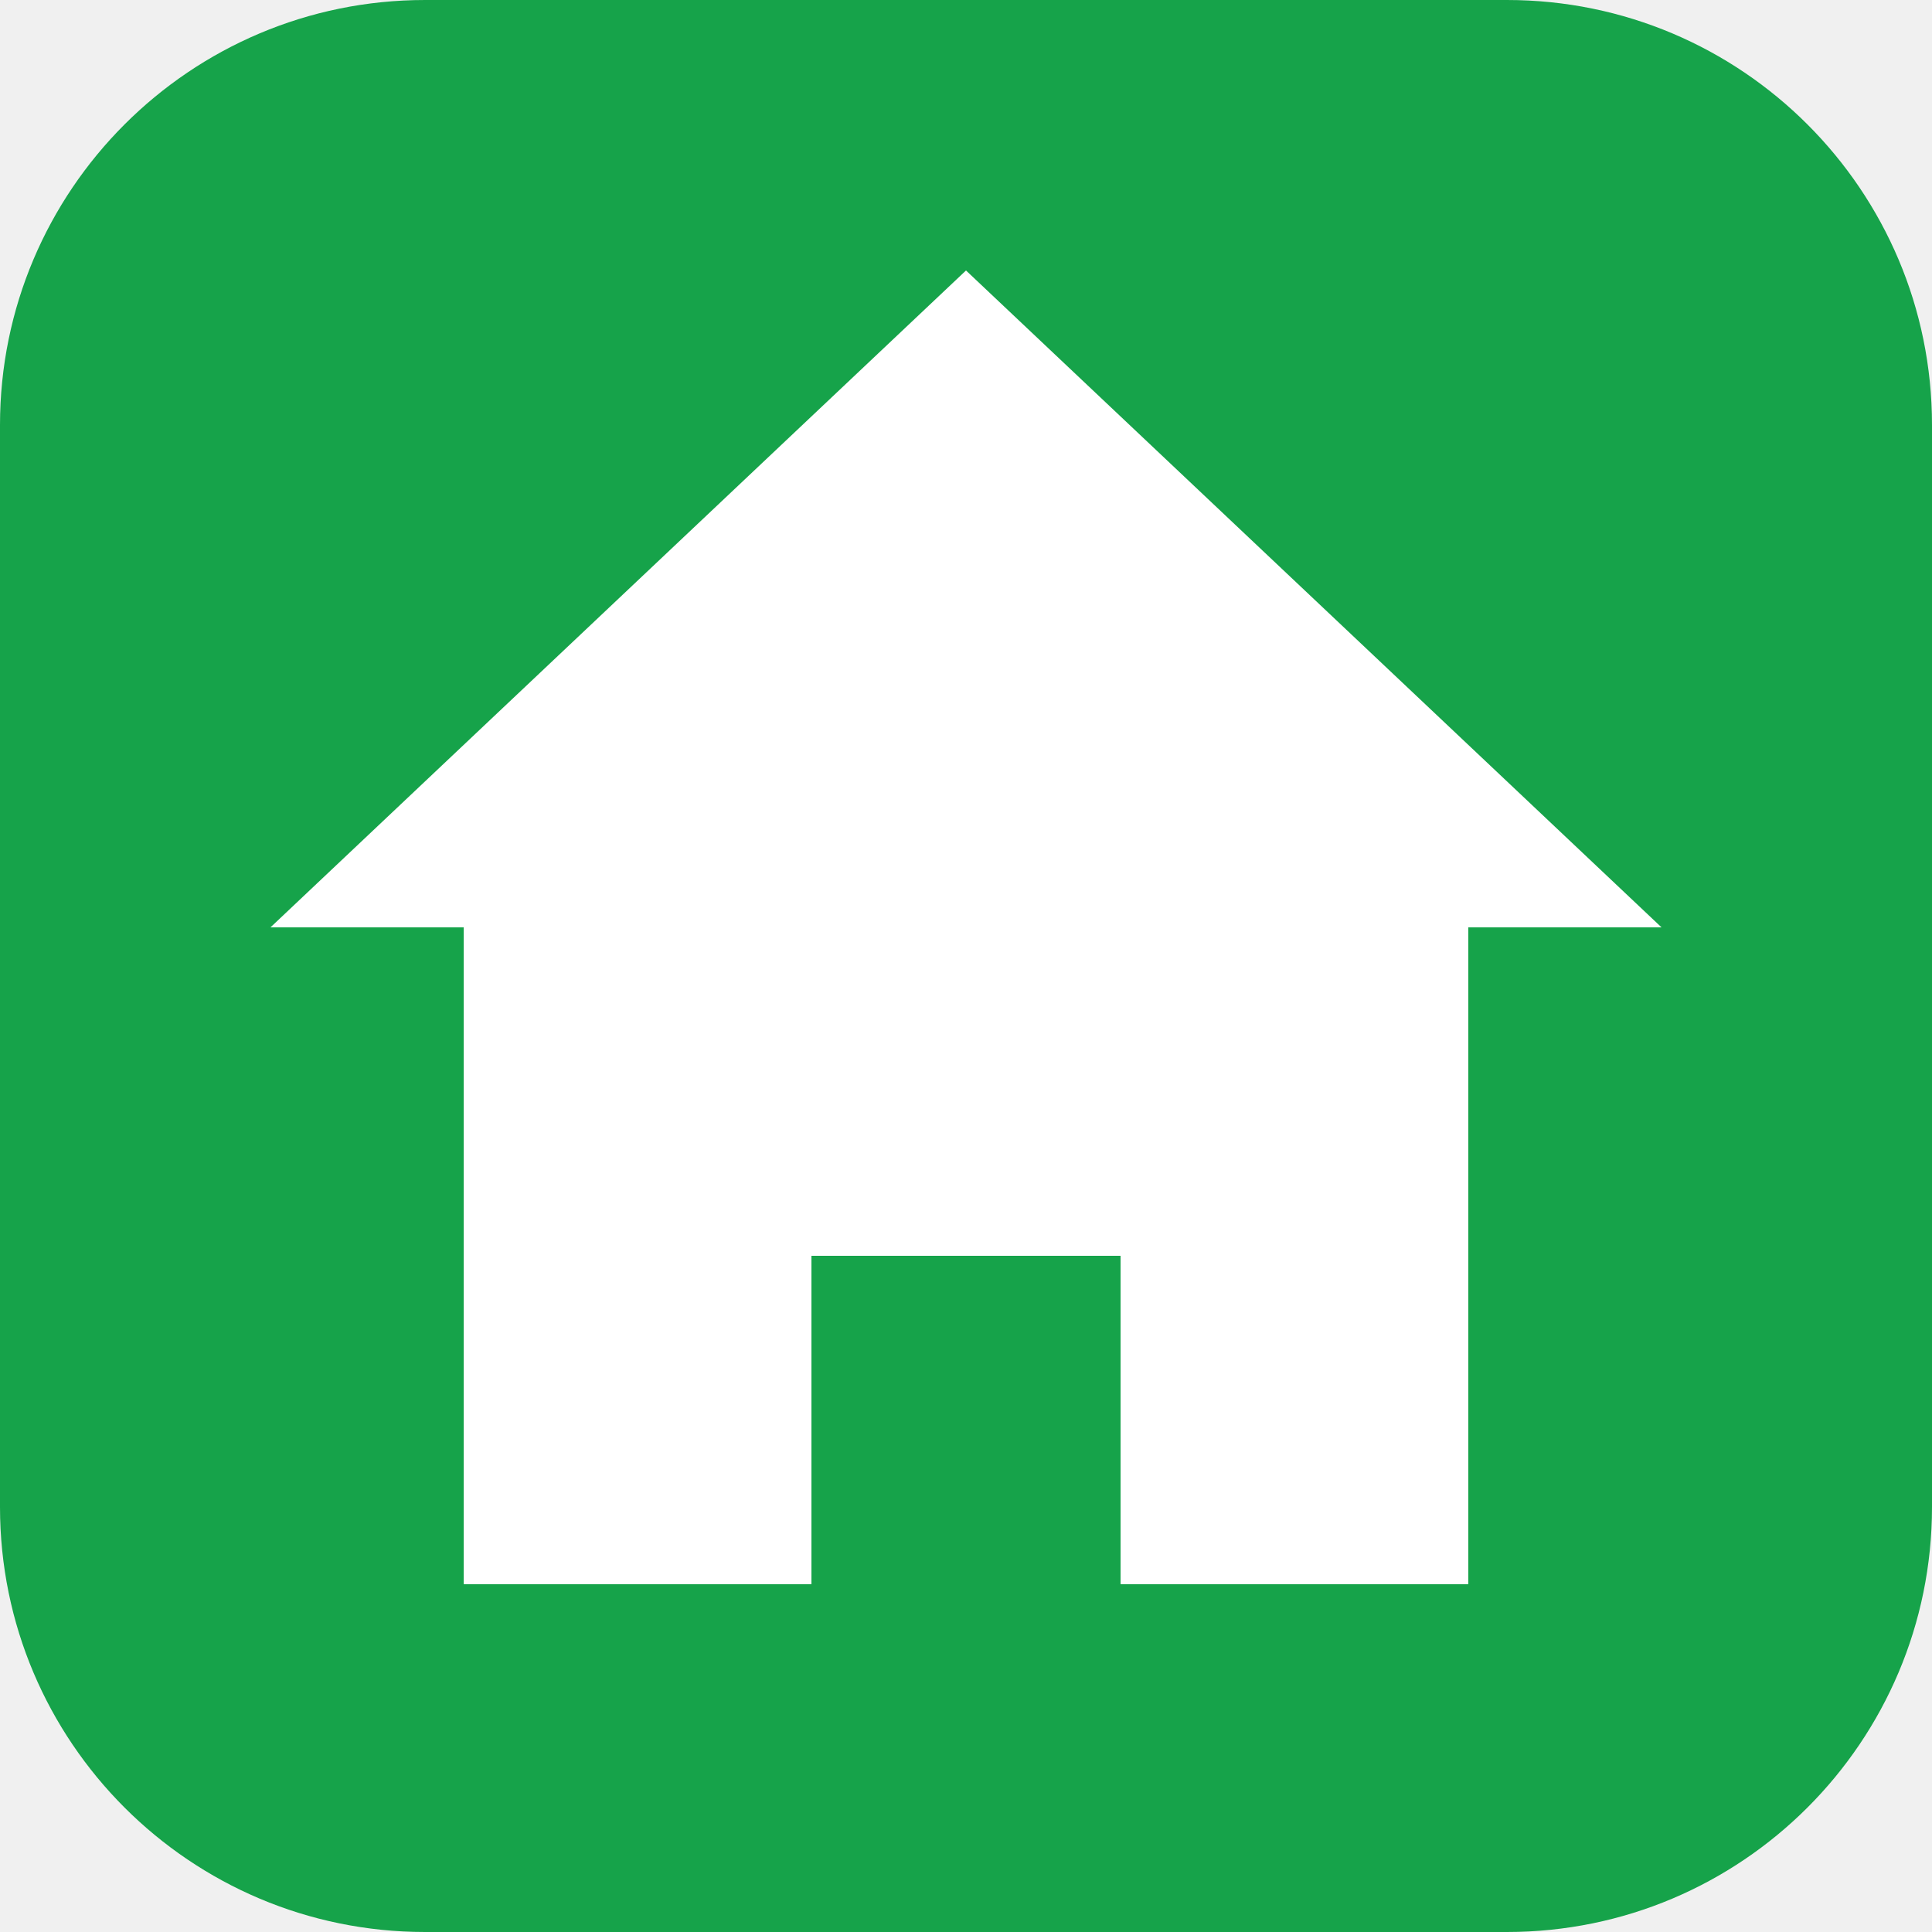
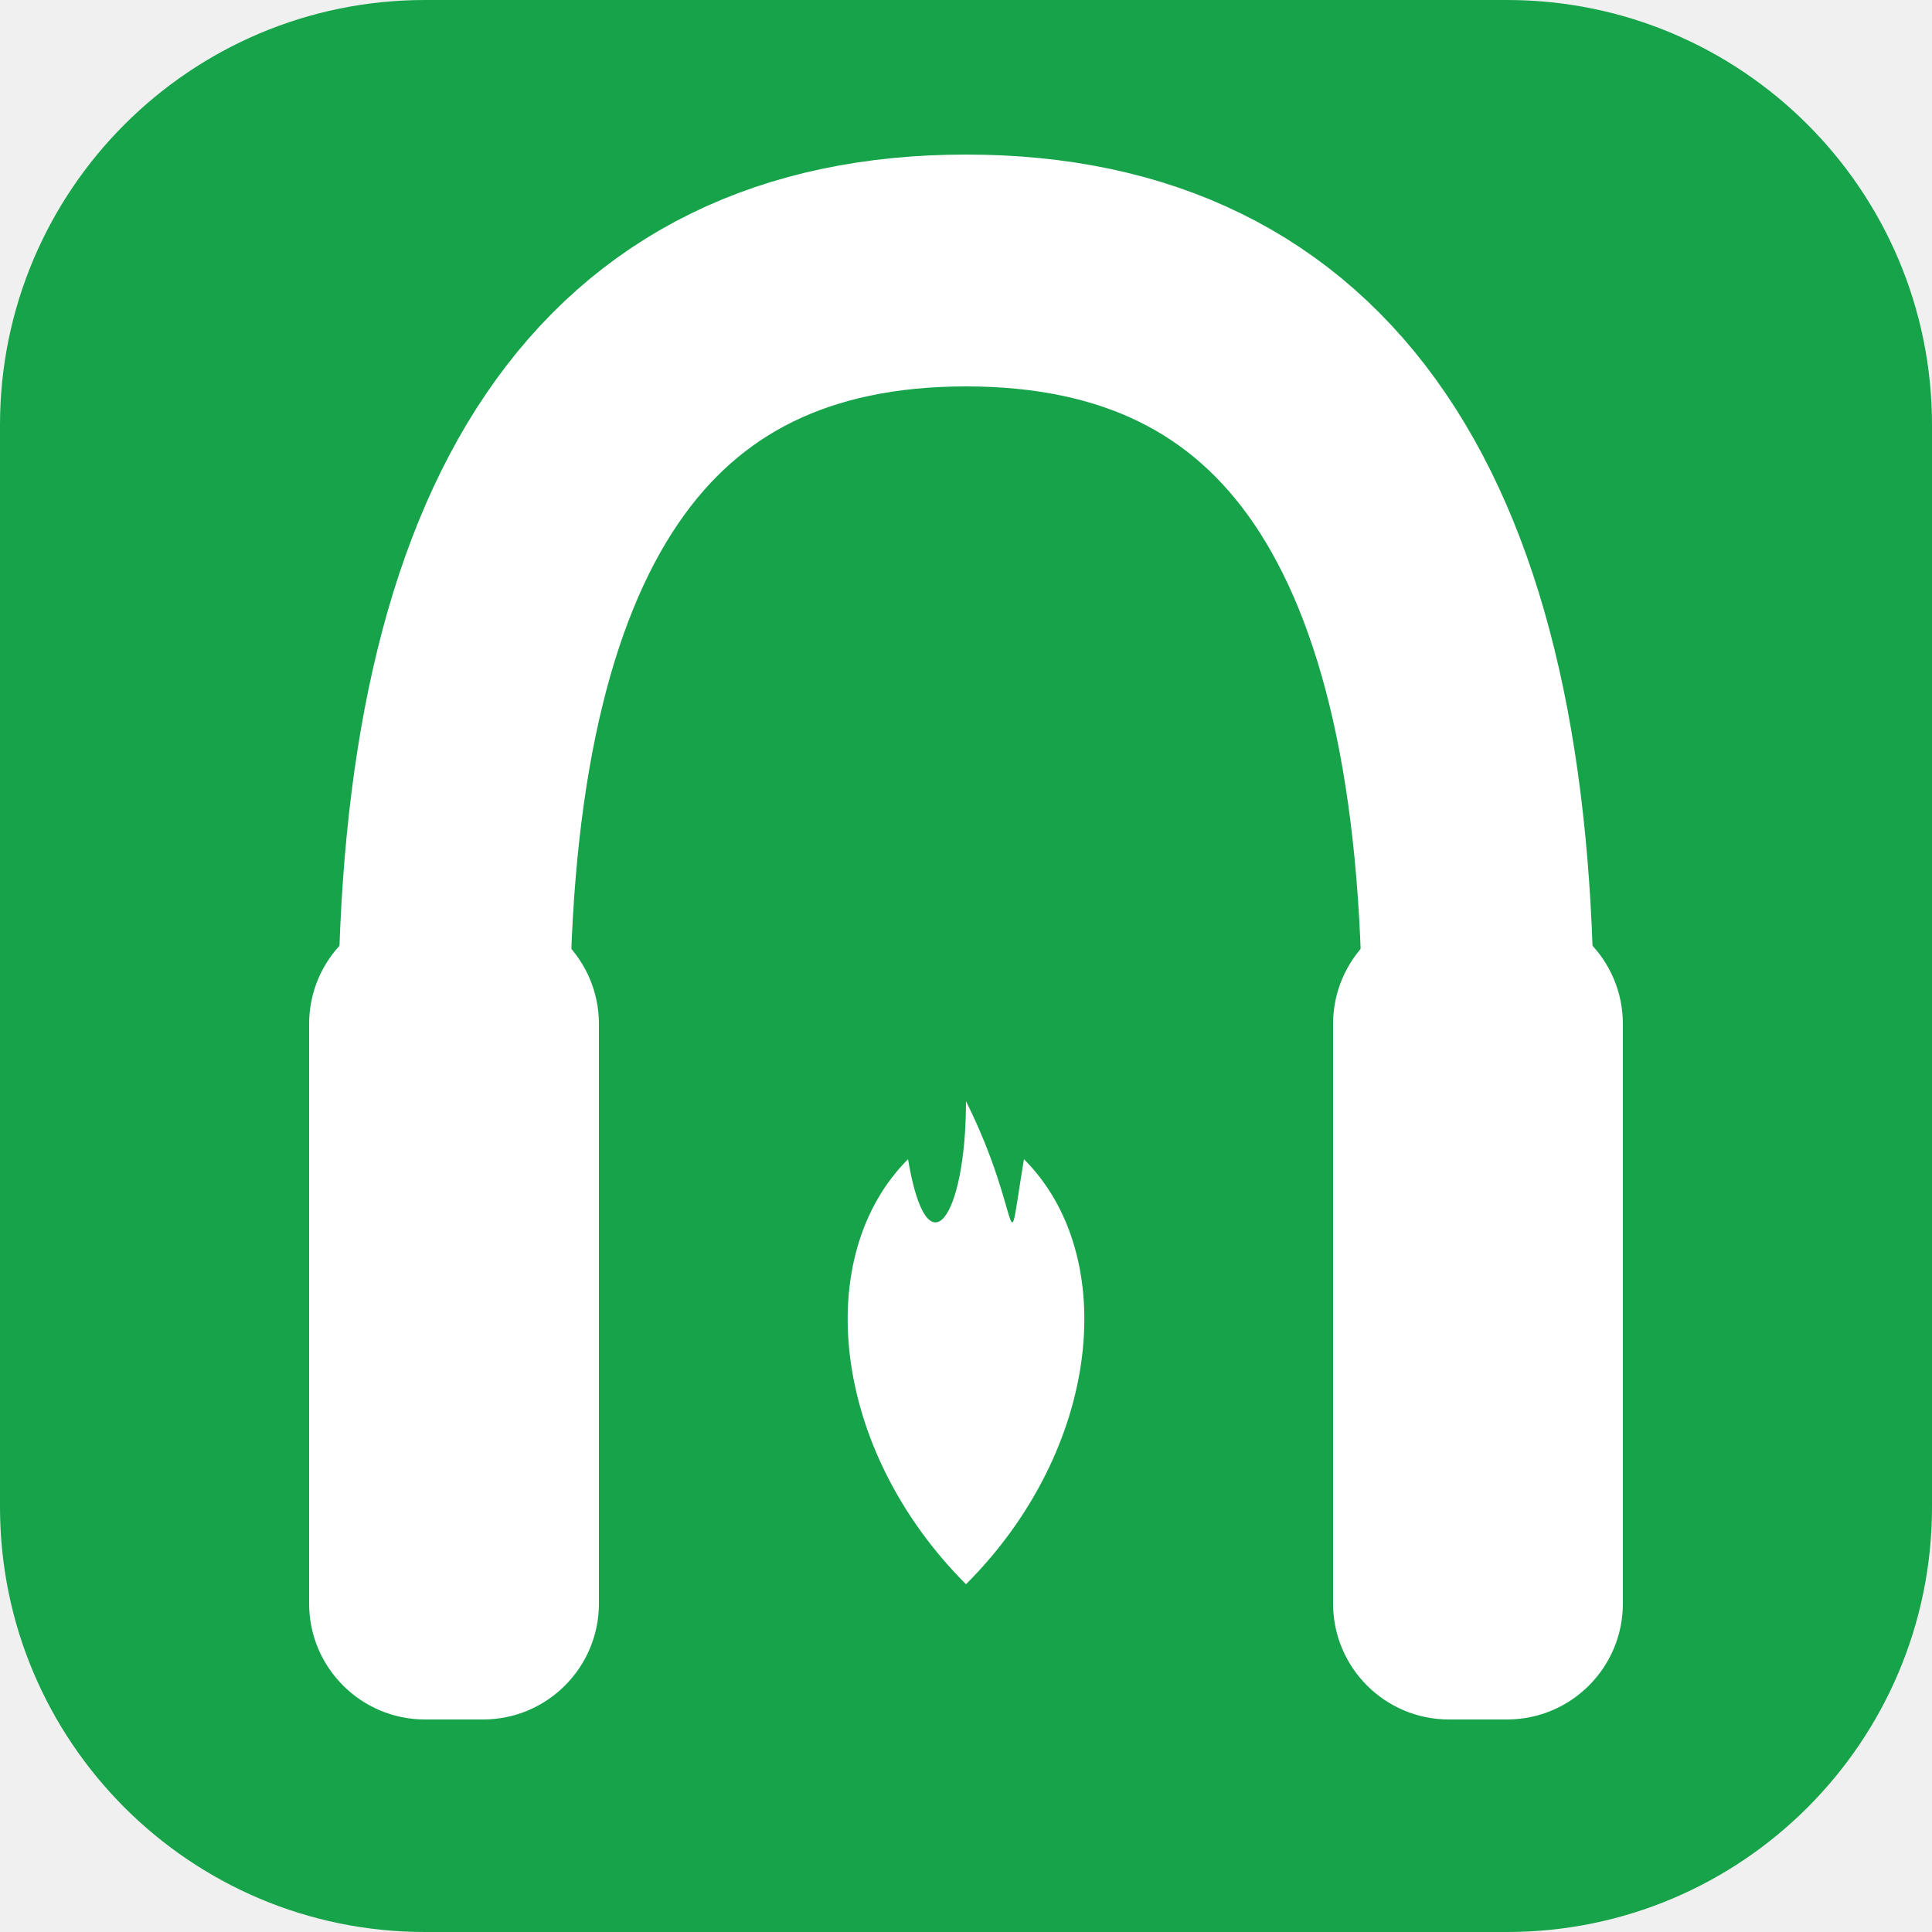
<svg xmlns="http://www.w3.org/2000/svg" viewBox="0 0 100 100">
  <rect width="100" height="100" rx="22" fill="#16a34a" />
-   <path d="M50,14 L86,48 H76 V82 H58 V65 H42 V82 H24 V48 H14 Z" fill="white" />
+   <rect x="16" y="47" width="15" height="42" rx="6" fill="white" />
+   <rect x="69" y="47" width="15" height="42" rx="6" fill="white" />
+   <path d="M23.5 53 Q23.5 14 50 14 Q76.5 14 76.5 53" fill="none" stroke="white" stroke-width="12" stroke-linecap="round" stroke-linejoin="round" />
+   <path d="M50 82 C43 75 42 65 47 60 C48 66 50 63 50 57 C53 63 52 66 53 60 C58 65 57 75 50 82Z" fill="white" />
</svg>
